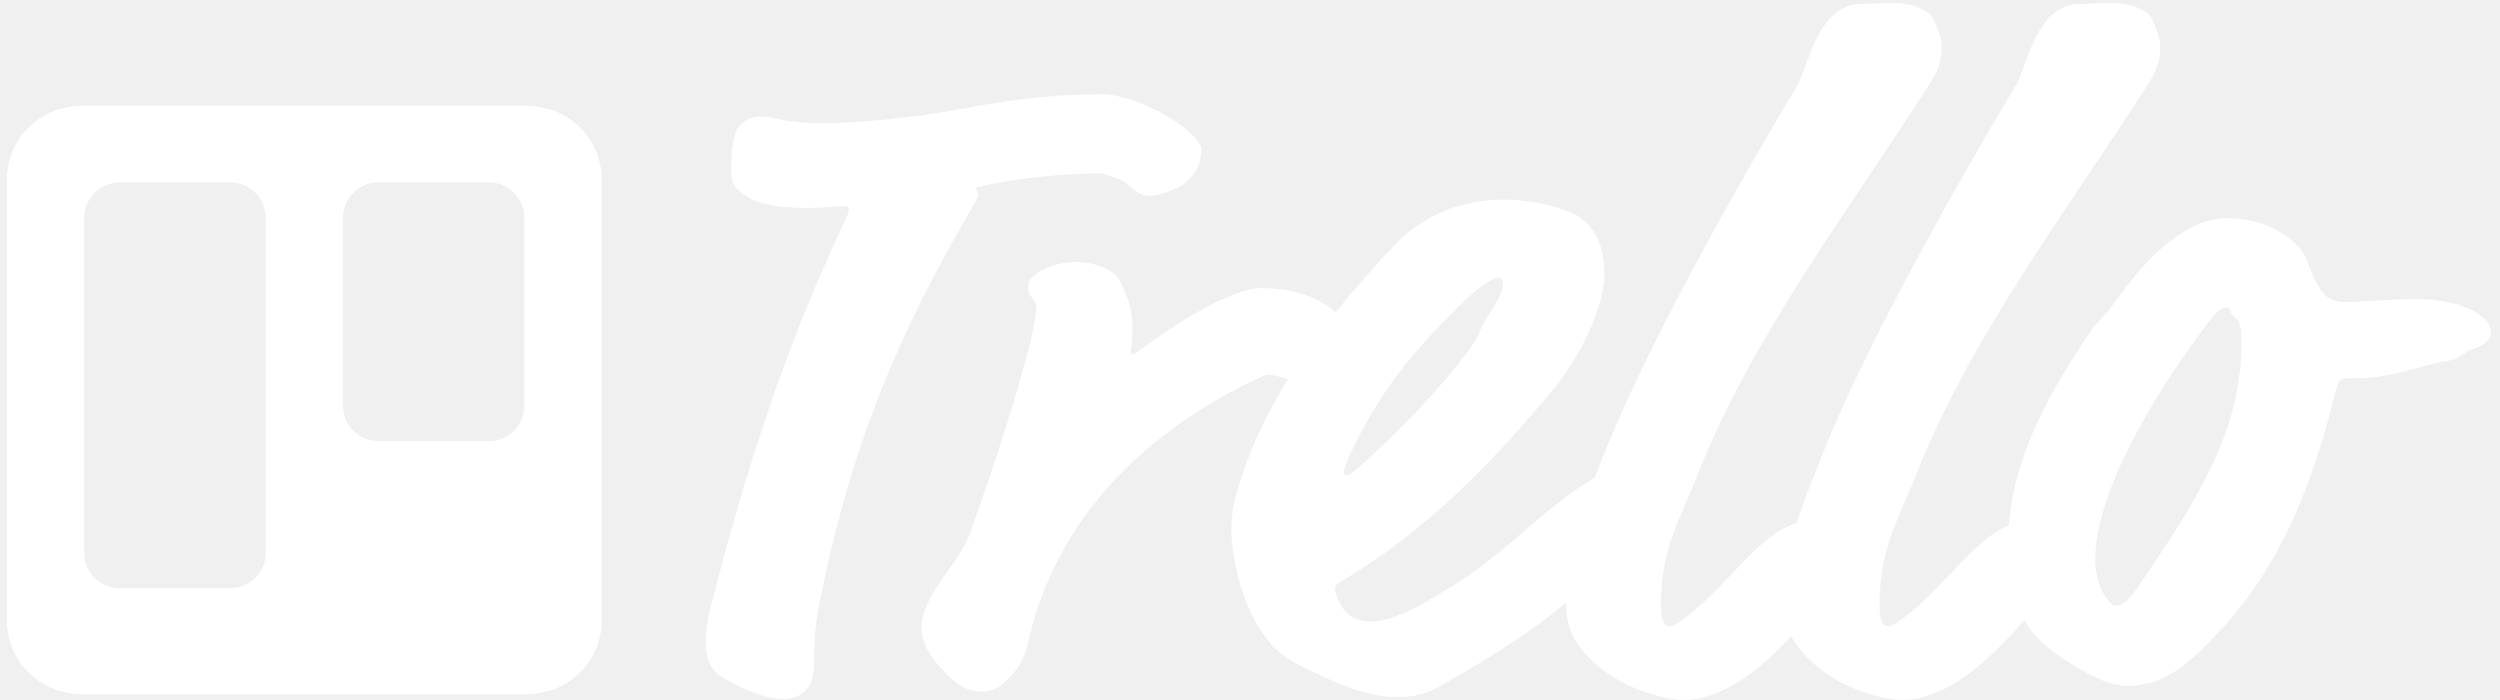
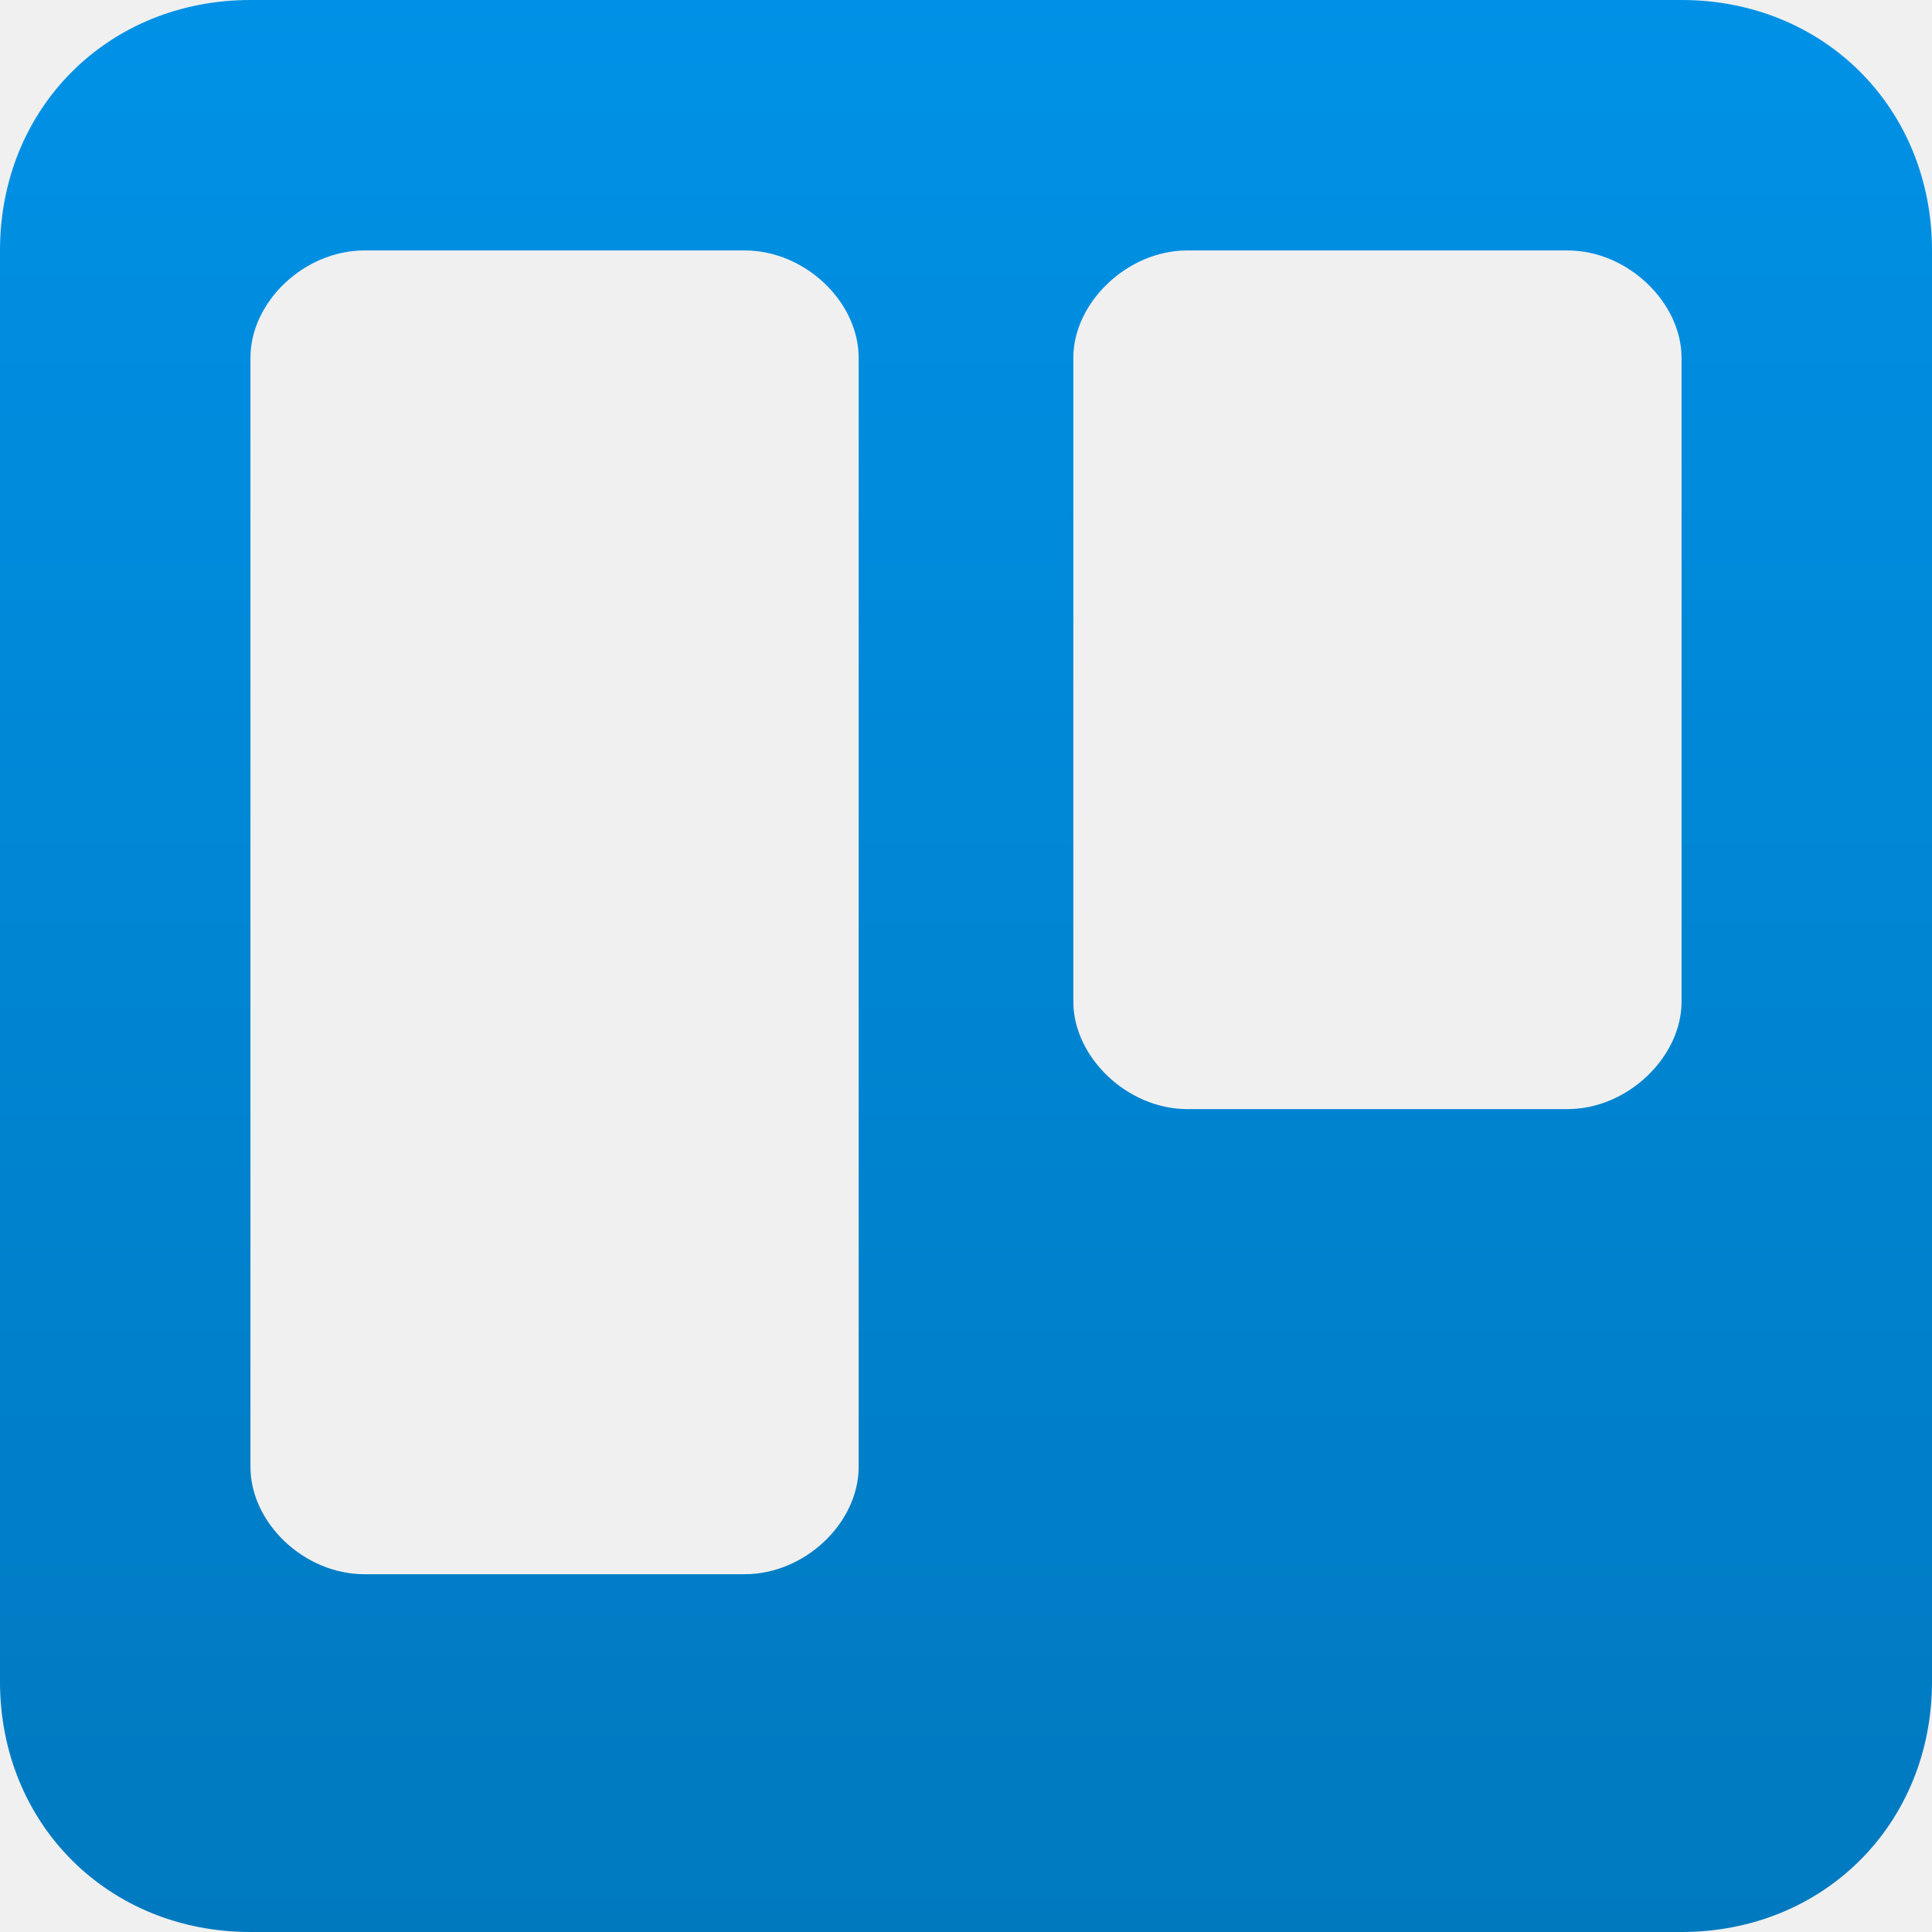
- <svg xmlns="http://www.w3.org/2000/svg" width="100px" height="28px" viewBox="0 0 100 28" version="1.1">
-   <defs />
-   <g id="Choose-source" stroke="none" stroke-width="1" fill="none" fill-rule="evenodd">
-     <g id="Add-6" transform="translate(-815, -460)" fill="#FFFFFF">
-       <g id="trello-0076C0" transform="translate(815, 460)">
-         <path d="M80.362,21.011 C78.843,21.623 77.644,23.738 75.821,24.94 C75.708,25.014 75.595,25.052 75.519,25.052 C75.369,25.052 75.18,24.903 75.18,24.232 C75.18,21.921 75.934,20.803 76.575,19.163 C78.798,13.461 82.603,8.578 85.995,3.248 C86.258,2.838 86.409,2.391 86.409,1.907 C86.409,1.497 86.258,1.161 86.07,0.751 C85.919,0.416 85.241,0.118 84.487,0.118 C84.073,0.118 83.696,0.155 83.206,0.155 C81.435,0.155 81.059,2.727 80.644,3.397 C77.818,8.131 74.577,13.982 72.92,18.119 C72.556,19.047 72.163,19.974 71.865,20.926 C70.226,21.395 68.999,23.674 67.079,24.94 C66.966,25.014 66.853,25.052 66.778,25.052 C66.627,25.052 66.438,24.903 66.438,24.232 C66.438,21.921 67.192,20.803 67.833,19.163 C70.056,13.461 73.862,8.578 77.253,3.248 C77.517,2.838 77.667,2.391 77.667,1.907 C77.667,1.497 77.517,1.161 77.328,0.751 C77.177,0.416 76.499,0.118 75.746,0.118 C75.331,0.118 74.954,0.155 74.464,0.155 C72.693,0.155 72.317,2.727 71.902,3.397 C69.076,8.131 65.836,13.982 64.178,18.119 C64.046,18.456 63.91,18.792 63.777,19.129 L63.777,19.129 C63.735,19.151 63.693,19.175 63.65,19.2 C61.728,20.318 60.108,22.294 57.772,23.635 C57.32,23.896 55.926,24.865 54.795,24.865 C54.531,24.865 54.305,24.791 54.079,24.679 C53.74,24.53 53.401,23.822 53.401,23.598 C53.401,23.412 53.439,23.374 53.815,23.151 C57.131,21.176 59.844,18.343 62.181,15.51 C63.047,14.467 64.178,12.417 64.178,10.926 C64.178,9.957 63.838,8.839 62.67,8.429 C61.841,8.131 60.899,7.982 60.146,7.982 C58.149,7.982 56.679,8.876 55.85,9.733 C55.006,10.625 54.19,11.54 53.432,12.487 C52.639,11.81 51.521,11.522 50.462,11.522 C49.218,11.522 46.882,13.051 45.676,13.945 C45.488,14.094 45.375,14.169 45.3,14.169 C45.262,14.169 45.224,14.131 45.224,14.057 C45.224,14.02 45.3,13.684 45.3,13.088 C45.3,12.566 45.187,11.895 44.697,11.075 C44.584,10.889 43.905,10.479 43.076,10.479 C42.059,10.479 41.117,10.963 41.117,11.485 C41.117,11.858 41.456,12.007 41.456,12.342 C41.456,12.529 41.305,13.386 41.079,14.206 C40.439,16.591 39.648,18.939 38.819,21.287 C38.366,22.592 36.859,23.747 36.859,25.163 C36.859,25.611 37.161,26.207 37.575,26.654 C38.253,27.4 38.668,27.661 39.271,27.661 C39.534,27.661 39.836,27.586 40.1,27.362 C40.665,26.878 40.966,26.393 41.117,25.723 C42.097,21.325 44.923,18.343 48.05,16.368 C49.105,15.697 50.537,14.989 50.726,14.989 C50.919,14.989 51.221,15.077 51.525,15.163 L51.525,15.163 C50.651,16.573 49.943,18.061 49.482,19.647 C49.331,20.169 49.256,20.654 49.256,21.176 C49.256,22.033 49.444,22.927 49.746,23.784 C50.16,24.977 50.839,26.021 51.781,26.505 C53.514,27.4 54.757,27.884 55.888,27.884 C56.528,27.884 57.018,27.772 57.546,27.474 C60.022,26.088 61.541,25.037 62.637,24.103 C62.667,25.05 62.856,25.574 63.537,26.282 C64.215,26.99 65.27,27.623 66.665,27.922 C66.891,27.959 67.117,27.996 67.343,27.996 C68.938,27.996 70.473,26.714 71.657,25.442 L71.657,25.442 C71.794,25.72 71.993,25.985 72.279,26.282 C72.957,26.99 74.012,27.623 75.406,27.922 C75.633,27.959 75.859,27.996 76.085,27.996 C77.953,27.996 79.739,26.236 80.975,24.796 C81.387,25.639 82.537,26.471 83.922,27.139 C84.299,27.325 84.751,27.437 85.166,27.437 C86.786,27.437 87.954,26.133 88.858,25.163 C91.195,22.629 92.476,19.498 93.455,15.548 C93.531,15.25 93.644,15.138 93.795,15.138 C94.171,15.138 94.661,15.138 95.189,15.063 C96.206,14.914 96.997,14.579 97.939,14.43 C98.505,14.318 98.429,14.131 98.957,13.945 C99.334,13.796 99.635,13.647 99.635,13.274 C99.635,12.641 98.467,11.97 96.696,11.97 C95.302,11.97 94.473,12.082 93.908,12.082 C93.041,12.082 92.815,11.821 92.25,10.367 C92.25,10.367 92.815,11.821 92.25,10.367 C92.137,10.069 92.024,9.92 91.684,9.622 C90.893,8.951 89.914,8.727 89.122,8.727 C87.238,8.727 85.618,10.628 84.487,12.231 C84.224,12.603 83.847,12.901 83.583,13.311 C82.031,15.614 80.545,18.211 80.362,21.011 L80.362,21.011 L80.362,21.011 Z M32.187,8.317 C33.129,8.317 33.656,8.243 33.769,8.243 C33.882,8.243 33.958,8.28 33.958,8.392 C33.958,8.466 33.92,8.578 33.656,9.137 C31.358,14.02 29.775,18.977 28.381,24.455 C28.343,24.604 28.23,25.163 28.23,25.723 C28.23,26.244 28.381,26.803 28.909,27.102 C29.926,27.698 30.755,27.959 31.32,27.959 C32.149,27.959 32.564,27.437 32.564,26.58 C32.564,25.834 32.601,25.052 32.714,24.455 C33.769,18.977 35.352,14.69 37.801,10.218 C38.969,8.094 39.12,7.982 39.12,7.795 C39.12,7.721 39.082,7.609 39.007,7.497 C40.514,7.162 42.323,6.938 43.981,6.938 C44.169,6.938 44.923,7.199 45.036,7.311 C45.3,7.572 45.563,7.833 46.016,7.833 C46.392,7.833 47.033,7.572 47.259,7.423 C47.787,7.05 48.05,6.64 48.05,5.969 C48.05,5.336 45.676,3.77 44.018,3.77 C41.984,3.77 40.137,4.031 38.404,4.366 C37.65,4.516 34.937,4.926 32.978,4.926 C31.094,4.926 31.207,4.665 30.416,4.665 C29.964,4.665 29.738,4.888 29.549,5.075 C29.361,5.261 29.248,6.006 29.248,6.677 C29.248,7.013 29.248,7.274 29.436,7.497 C30.001,8.168 31.094,8.317 32.187,8.317 C32.187,8.317 31.094,8.317 32.187,8.317 L32.187,8.317 Z M60.108,11.336 C60.108,11.672 59.995,11.895 59.543,12.603 C59.091,13.311 59.279,13.311 58.714,14.057 C57.621,15.51 56.265,16.964 54.494,18.567 C54.004,19.014 53.928,19.014 53.853,19.014 C53.815,19.014 53.74,18.977 53.74,18.902 C53.74,18.79 53.778,18.641 54.155,17.858 C55.323,15.436 56.755,13.833 58.337,12.268 C59.204,11.411 59.731,11.112 59.92,11.112 C60.033,11.112 60.108,11.15 60.108,11.336 C60.108,11.336 60.108,11.15 60.108,11.336 L60.108,11.336 Z M89.085,12.305 C89.122,12.305 89.16,12.342 89.198,12.417 C89.235,12.529 89.311,12.641 89.499,12.79 C89.65,12.901 89.65,13.423 89.65,13.833 C89.65,17.448 87.577,20.43 85.543,23.449 C85.09,24.12 84.827,24.232 84.601,24.232 C84.412,24.232 84.111,23.747 83.998,23.449 C83.847,23.039 83.809,22.555 83.809,22.368 C83.809,19.461 86.598,15.138 88.444,12.752 C88.745,12.342 88.971,12.305 89.085,12.305 C89.085,12.305 88.971,12.305 89.085,12.305 L89.085,12.305 Z" id="Type" />
-         <path d="M3.256,4.235 C1.612,4.235 0.279,5.551 0.279,7.18 L0.279,24.82 C0.279,26.446 1.609,27.765 3.256,27.765 L21.091,27.765 C22.735,27.765 24.067,26.449 24.067,24.82 L24.067,7.18 C24.067,5.554 22.737,4.235 21.091,4.235 L3.256,4.235 L3.256,4.235 Z M15.149,7.294 C14.359,7.294 13.719,7.926 13.719,8.707 L13.719,16.235 C13.719,17.015 14.357,17.647 15.149,17.647 L19.546,17.647 C20.335,17.647 20.975,17.015 20.975,16.235 L20.975,8.707 C20.975,7.926 20.337,7.294 19.546,7.294 L15.149,7.294 L15.149,7.294 Z M4.801,7.294 C4.011,7.294 3.372,7.926 3.372,8.706 L3.372,22.117 C3.372,22.897 4.009,23.529 4.801,23.529 L9.198,23.529 C9.987,23.529 10.627,22.898 10.627,22.117 L10.627,8.706 C10.627,7.926 9.989,7.294 9.198,7.294 L4.801,7.294 L4.801,7.294 Z" id="Board" />
+ <svg xmlns="http://www.w3.org/2000/svg" width="54px" height="54px" viewBox="0 0 54 54" version="1.1">
+   <defs>
+     <linearGradient x1="50%" y1="0%" x2="50%" y2="100%" id="linearGradient-1">
+       <stop stop-color="#0091E6" offset="0%" />
+       <stop stop-color="#0079BF" offset="100%" />
+     </linearGradient>
+   </defs>
+   <g id="Page-34" stroke="none" stroke-width="1" fill="none" fill-rule="evenodd">
+     <g id="Index" transform="translate(-179, -561)" fill="url(#linearGradient-1)">
+       <g id="trello" transform="translate(179, 561)">
+         <path d="M7,-3.55271368e-15 C3.025,-3.55271368e-15 3.55271368e-15,3.019 3.55271368e-15,7 L3.55271368e-15,47 C3.55271368e-15,50.975 3.019,54 7,54 L47,54 C50.975,54 54,50.981 54,47 L54,7 C54,3.025 50.981,-3.55271368e-15 47,-3.55271368e-15 L7,-3.55271368e-15 L7,-3.55271368e-15 Z M33.188,7 C31.499,7 30,8.465 30,10 L30,28 C30,29.534 31.494,31 33.188,31 L43.812,31 C45.501,31 47,29.535 47,28 L47,10 C47,8.466 45.506,7 43.812,7 L33.188,7 L33.188,7 Z M10.188,7 C8.499,7 7,8.439 7,10 L7,41 C7,42.559 8.494,44 10.188,44 L20.812,44 C22.501,44 24,42.561 24,41 L24,10 C24,8.441 22.506,7 20.812,7 L10.188,7 L10.188,7 Z" id="Board" />
      </g>
    </g>
  </g>
</svg>
